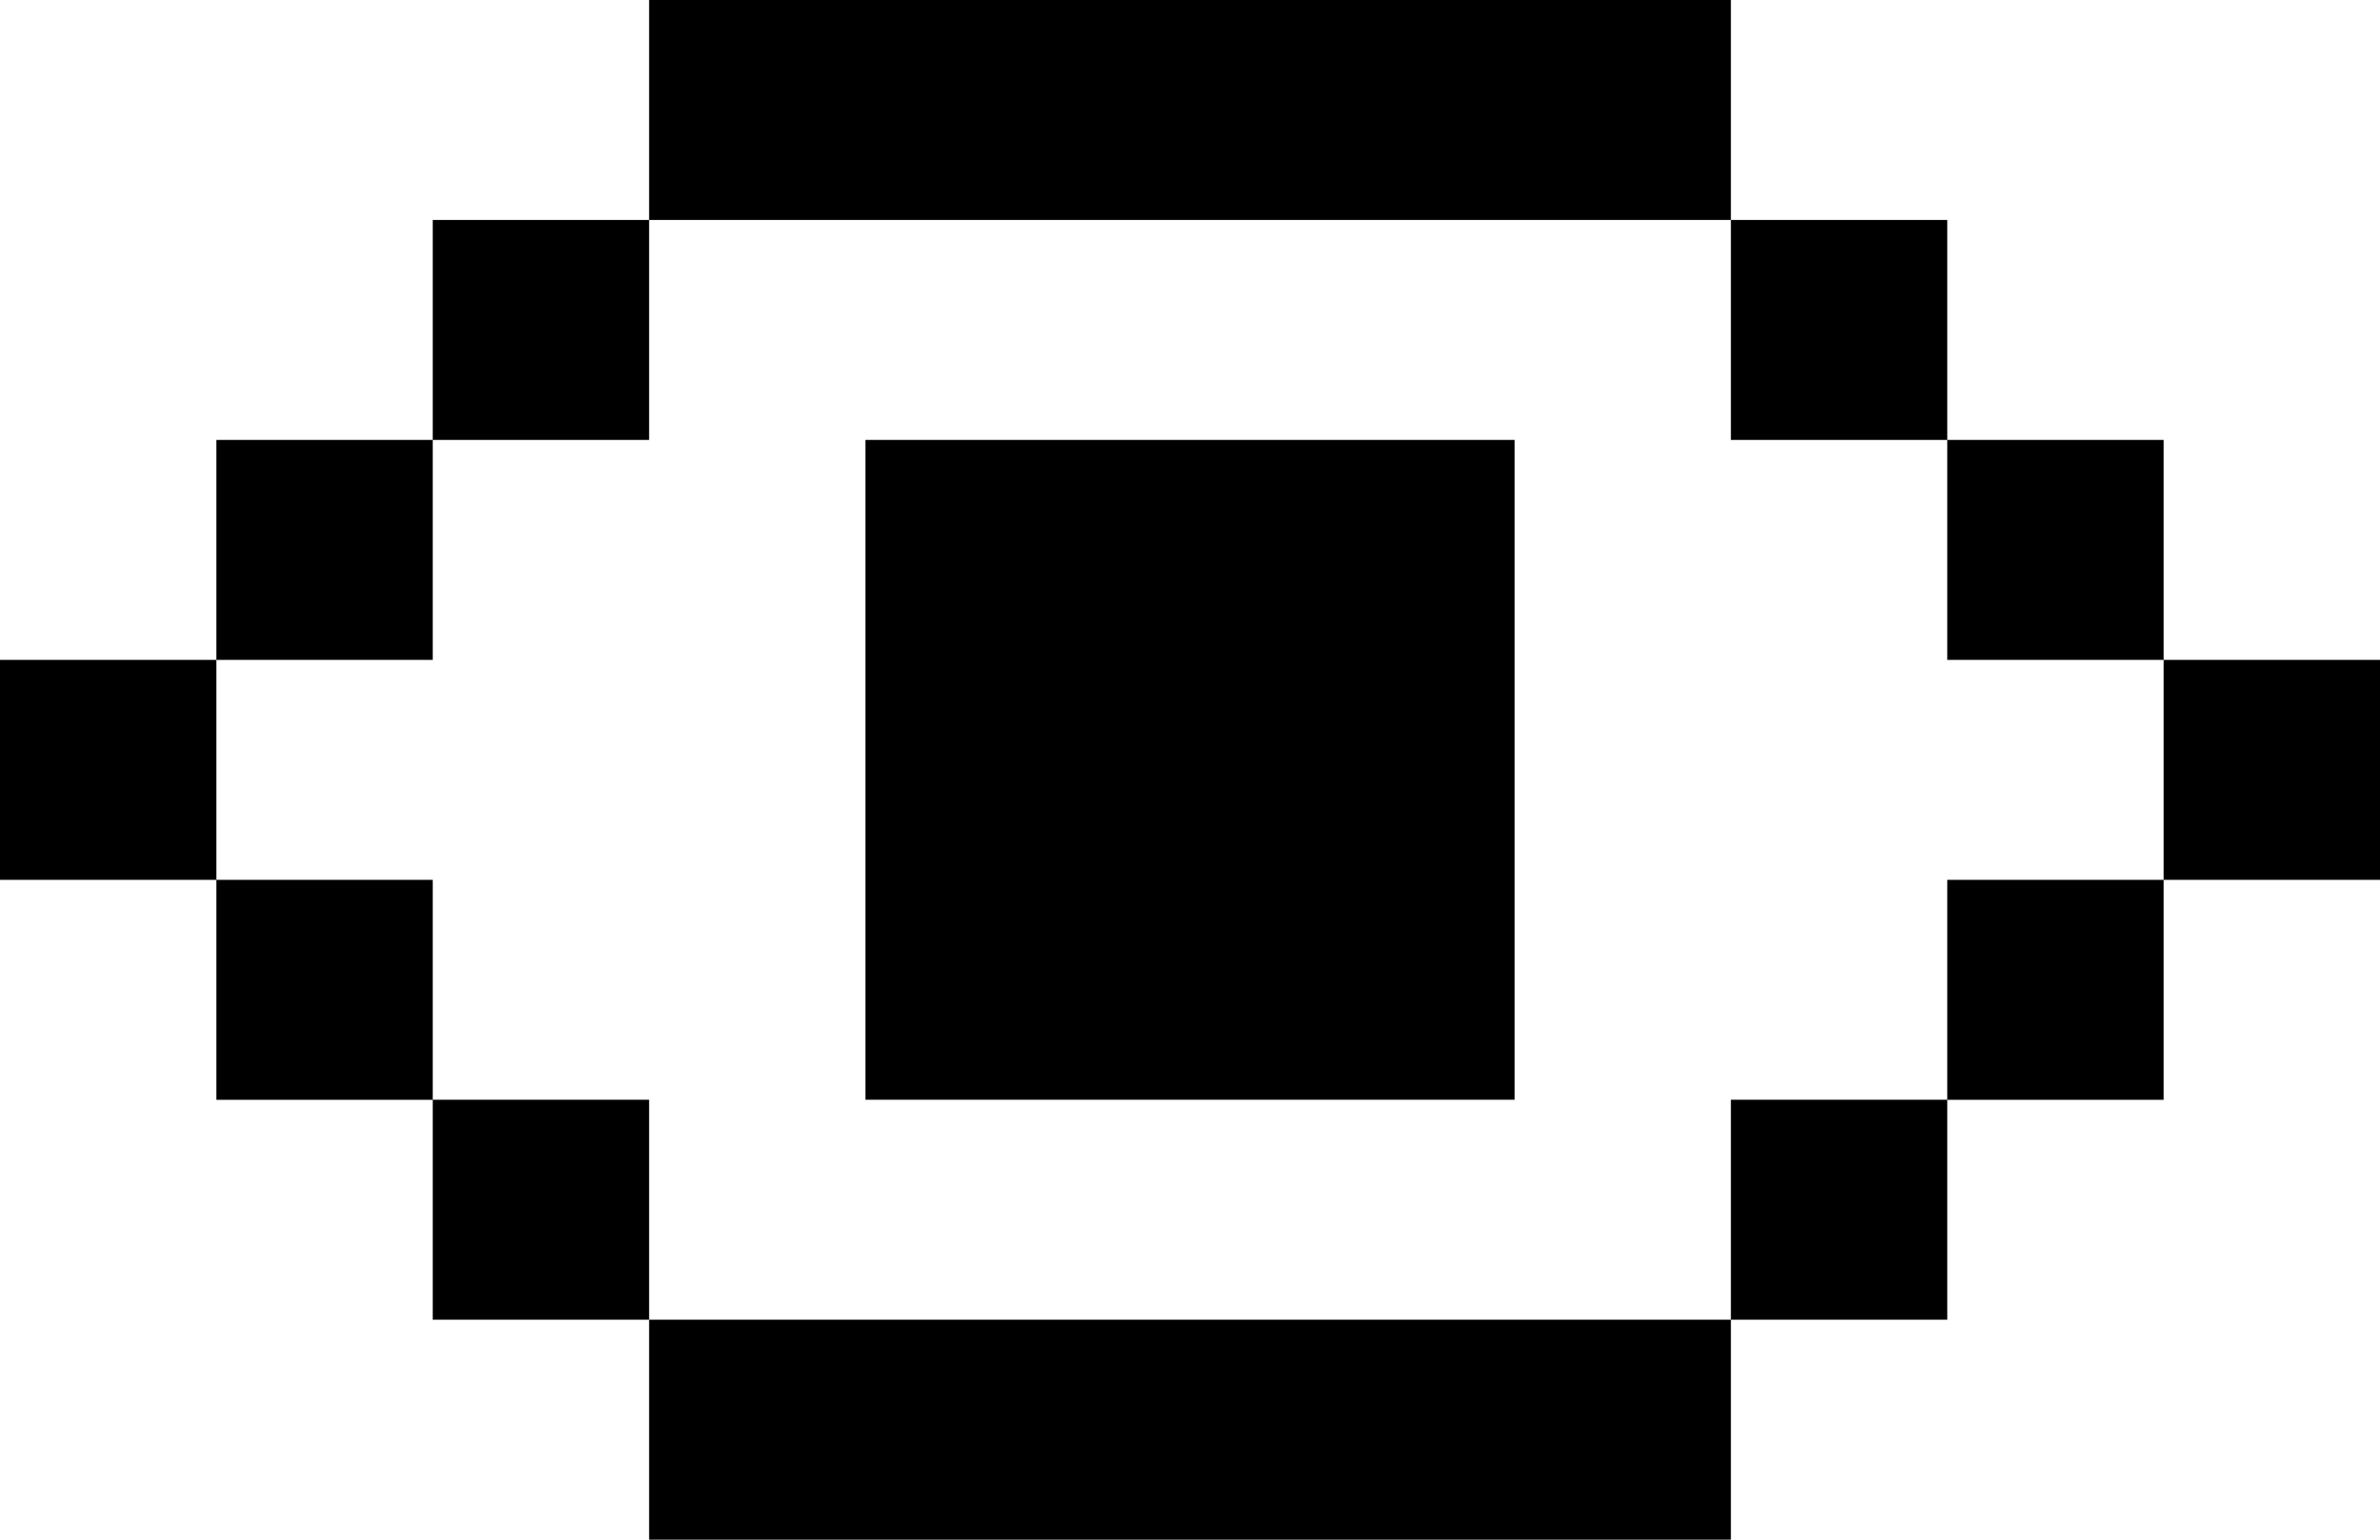
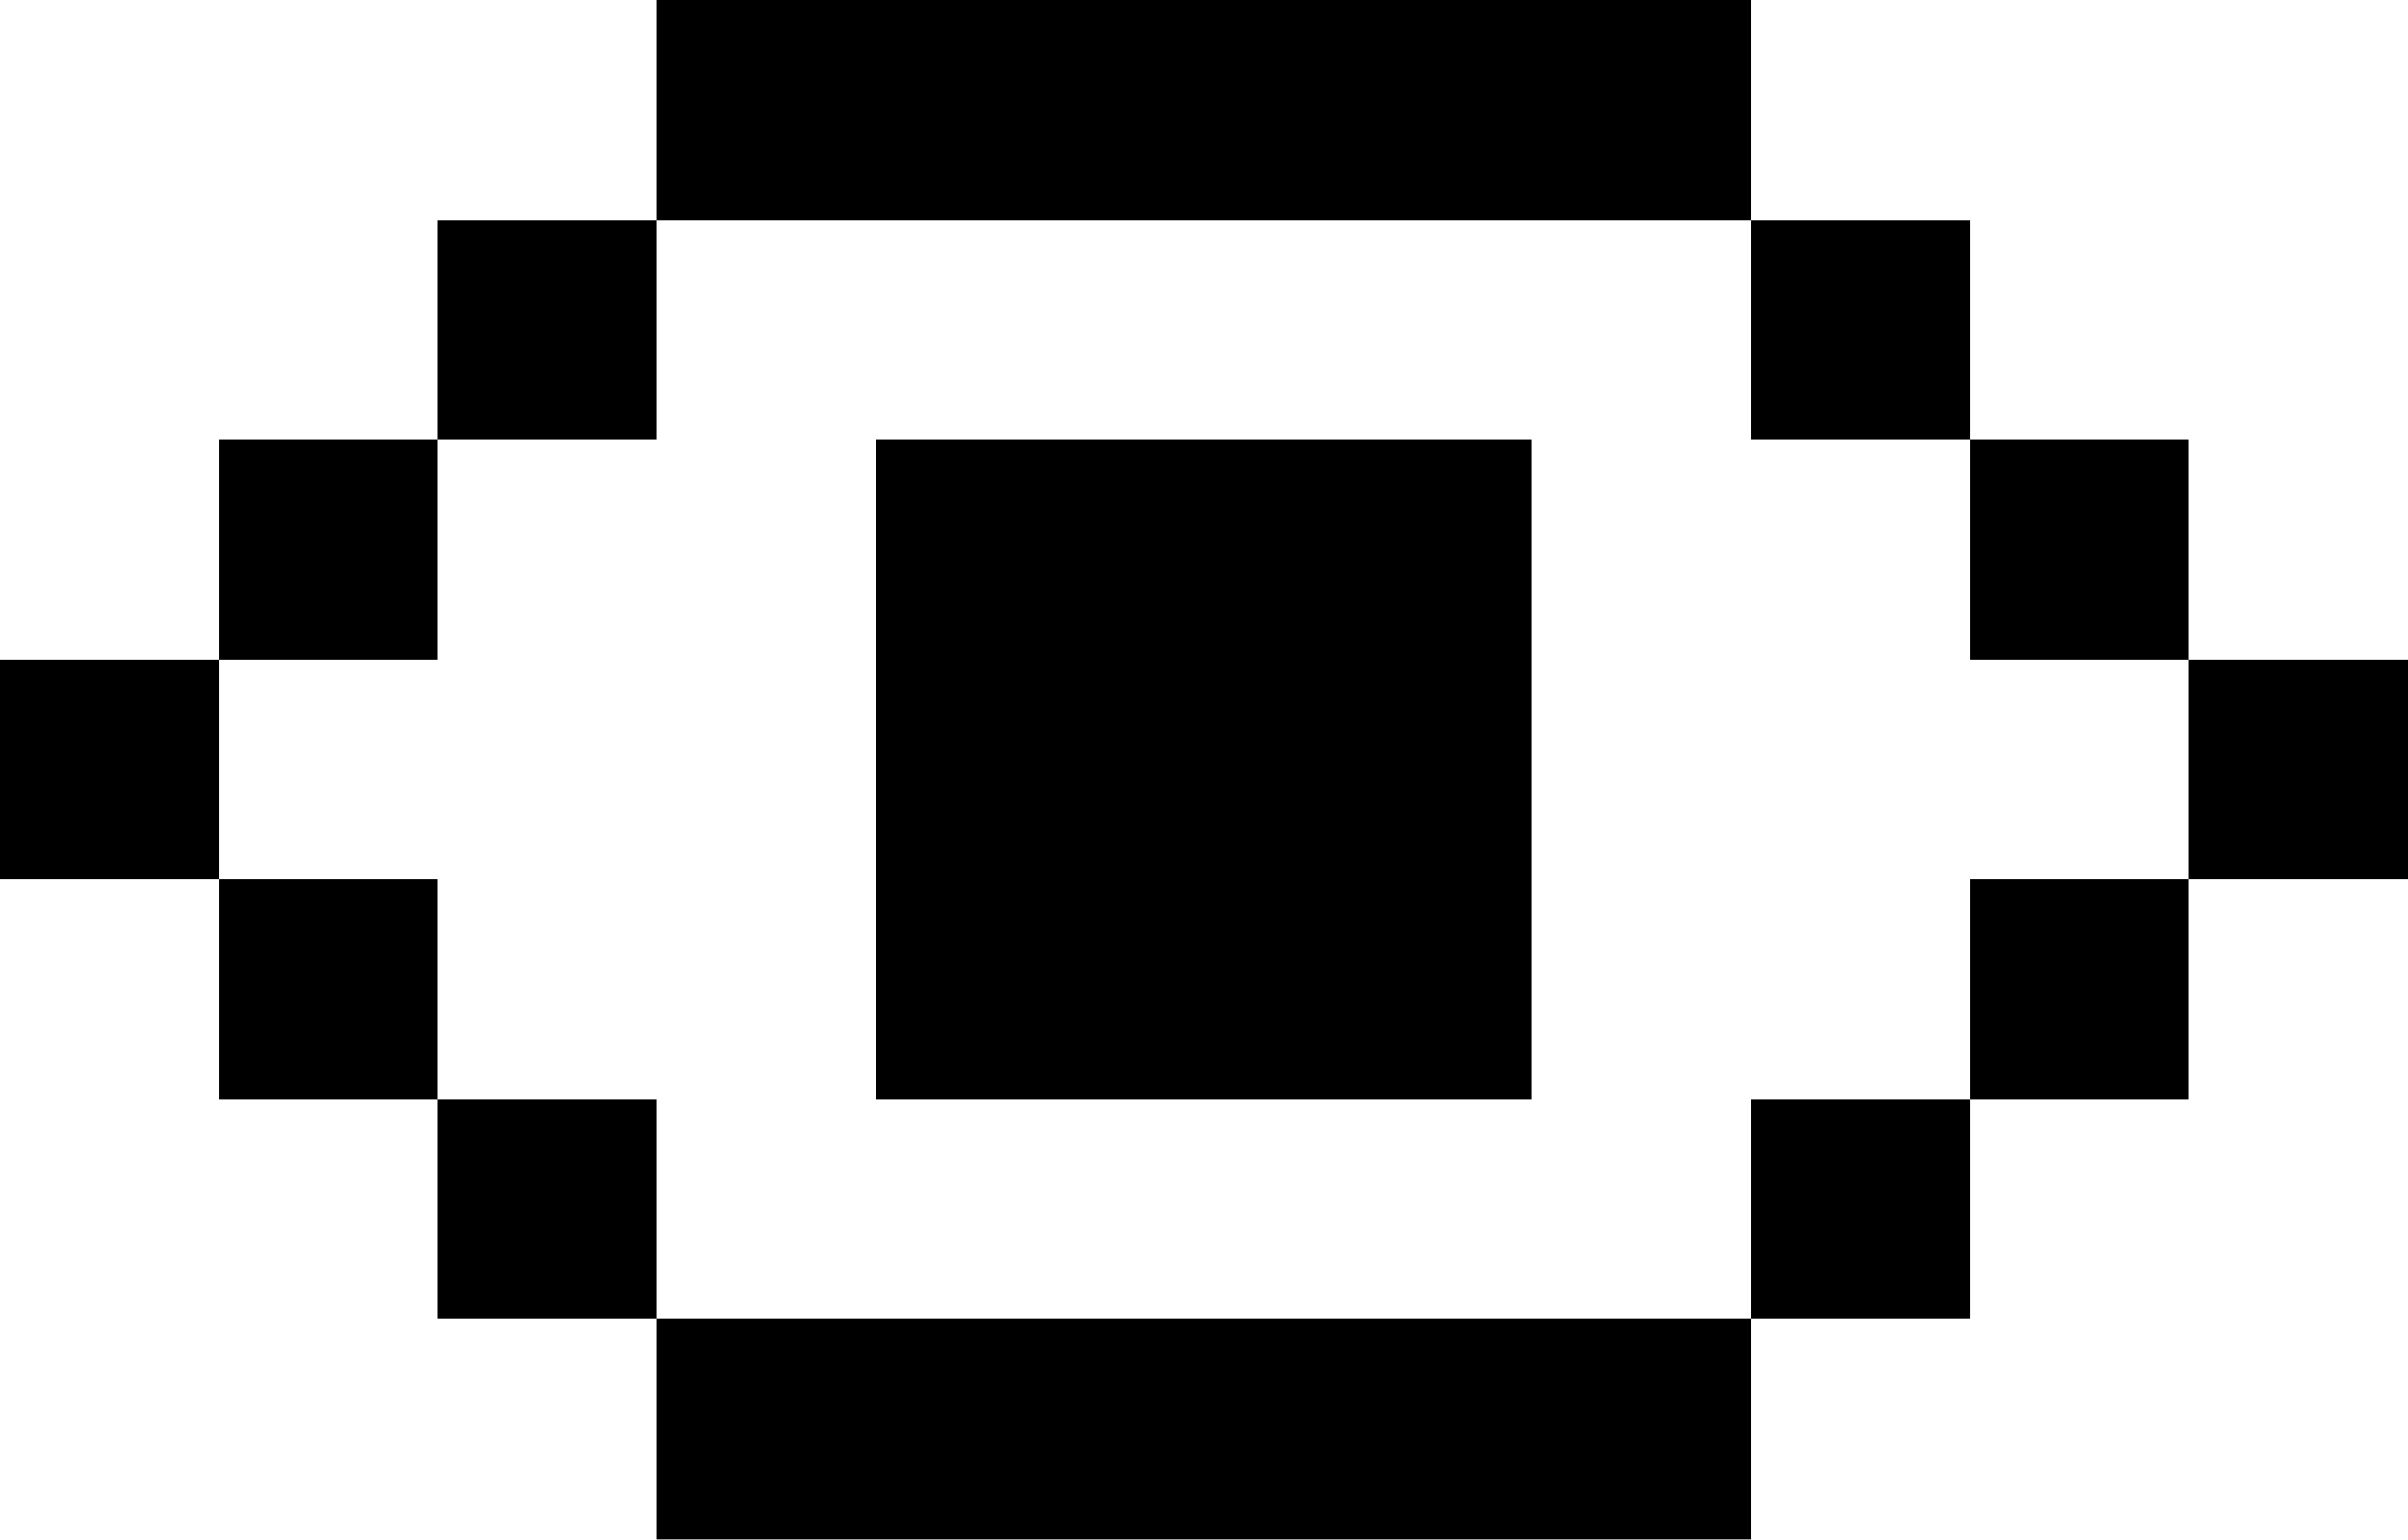
- <svg xmlns="http://www.w3.org/2000/svg" width="34" height="22" viewBox="0 0 34 22" fill="none">
-   <path d="M9.273 0L24.727 0L24.727 3.143L9.273 3.143L9.273 0ZM6.182 3.143L9.273 3.143L9.273 6.286L6.182 6.286L6.182 3.143ZM24.727 3.143L27.818 3.143L27.818 6.286L24.727 6.286L24.727 3.143ZM12.364 6.286L21.637 6.286L21.637 15.714L12.364 15.714L12.364 6.286ZM3.091 6.286L6.182 6.286L6.182 9.429L3.091 9.429L3.091 6.286ZM27.818 6.286L30.909 6.286L30.909 9.429L27.818 9.429L27.818 6.286ZM0 9.429L3.091 9.429L3.091 12.572L0 12.572L0 9.429ZM30.909 9.429L34 9.429L34 12.572L30.909 12.572L30.909 9.429ZM3.091 12.572L6.182 12.572L6.182 15.715L3.091 15.715L3.091 12.572ZM27.818 12.572L30.909 12.572L30.909 15.715L27.818 15.715L27.818 12.572ZM6.182 15.714L9.273 15.714L9.273 18.857L6.182 18.857L6.182 15.714ZM24.727 15.714L27.818 15.714L27.818 18.857L24.727 18.857L24.727 15.714ZM9.273 18.857L24.727 18.857L24.727 22L9.273 22L9.273 18.857Z" clip-rule="evenodd" fill="currentColor" fill-opacity="1" fill-rule="evenodd" />
+ <svg xmlns="http://www.w3.org/2000/svg" width="" height="" viewBox="0 0 61 39" fill="none">
+   <path d="M16.63 0L44.36 0L44.36 5.57L16.63 5.57L16.63 0ZM11.09 5.57L16.63 5.57L16.63 11.14L11.09 11.14L11.09 5.57ZM44.36 5.57L49.9 5.57L49.9 11.14L44.36 11.14L44.36 5.57ZM5.54 11.14L11.09 11.14L11.09 16.71L5.54 16.71L5.54 11.14ZM22.18 11.14L38.81 11.14L38.81 27.85L22.18 27.85L22.18 11.14ZM49.9 11.14L55.45 11.14L55.45 16.71L49.9 16.71L49.9 11.14ZM0 16.71L5.54 16.71L5.54 22.28L0 22.28L0 16.71ZM55.45 16.71L61 16.71L61 22.28L55.45 22.28L55.45 16.71ZM5.54 22.28L11.09 22.28L11.09 27.85L5.54 27.85L5.54 22.28ZM49.9 22.28L55.45 22.28L55.45 27.85L49.9 27.85L49.9 22.28ZM11.09 27.85L16.63 27.85L16.63 33.42L11.09 33.42L11.09 27.85ZM44.36 27.85L49.9 27.85L49.9 33.42L44.36 33.42L44.36 27.85ZM16.63 33.42L44.36 33.42L44.36 39L16.63 39L16.63 33.42Z" fill="currentColor" fill-opacity="1" fill-rule="evenodd" />
</svg>
